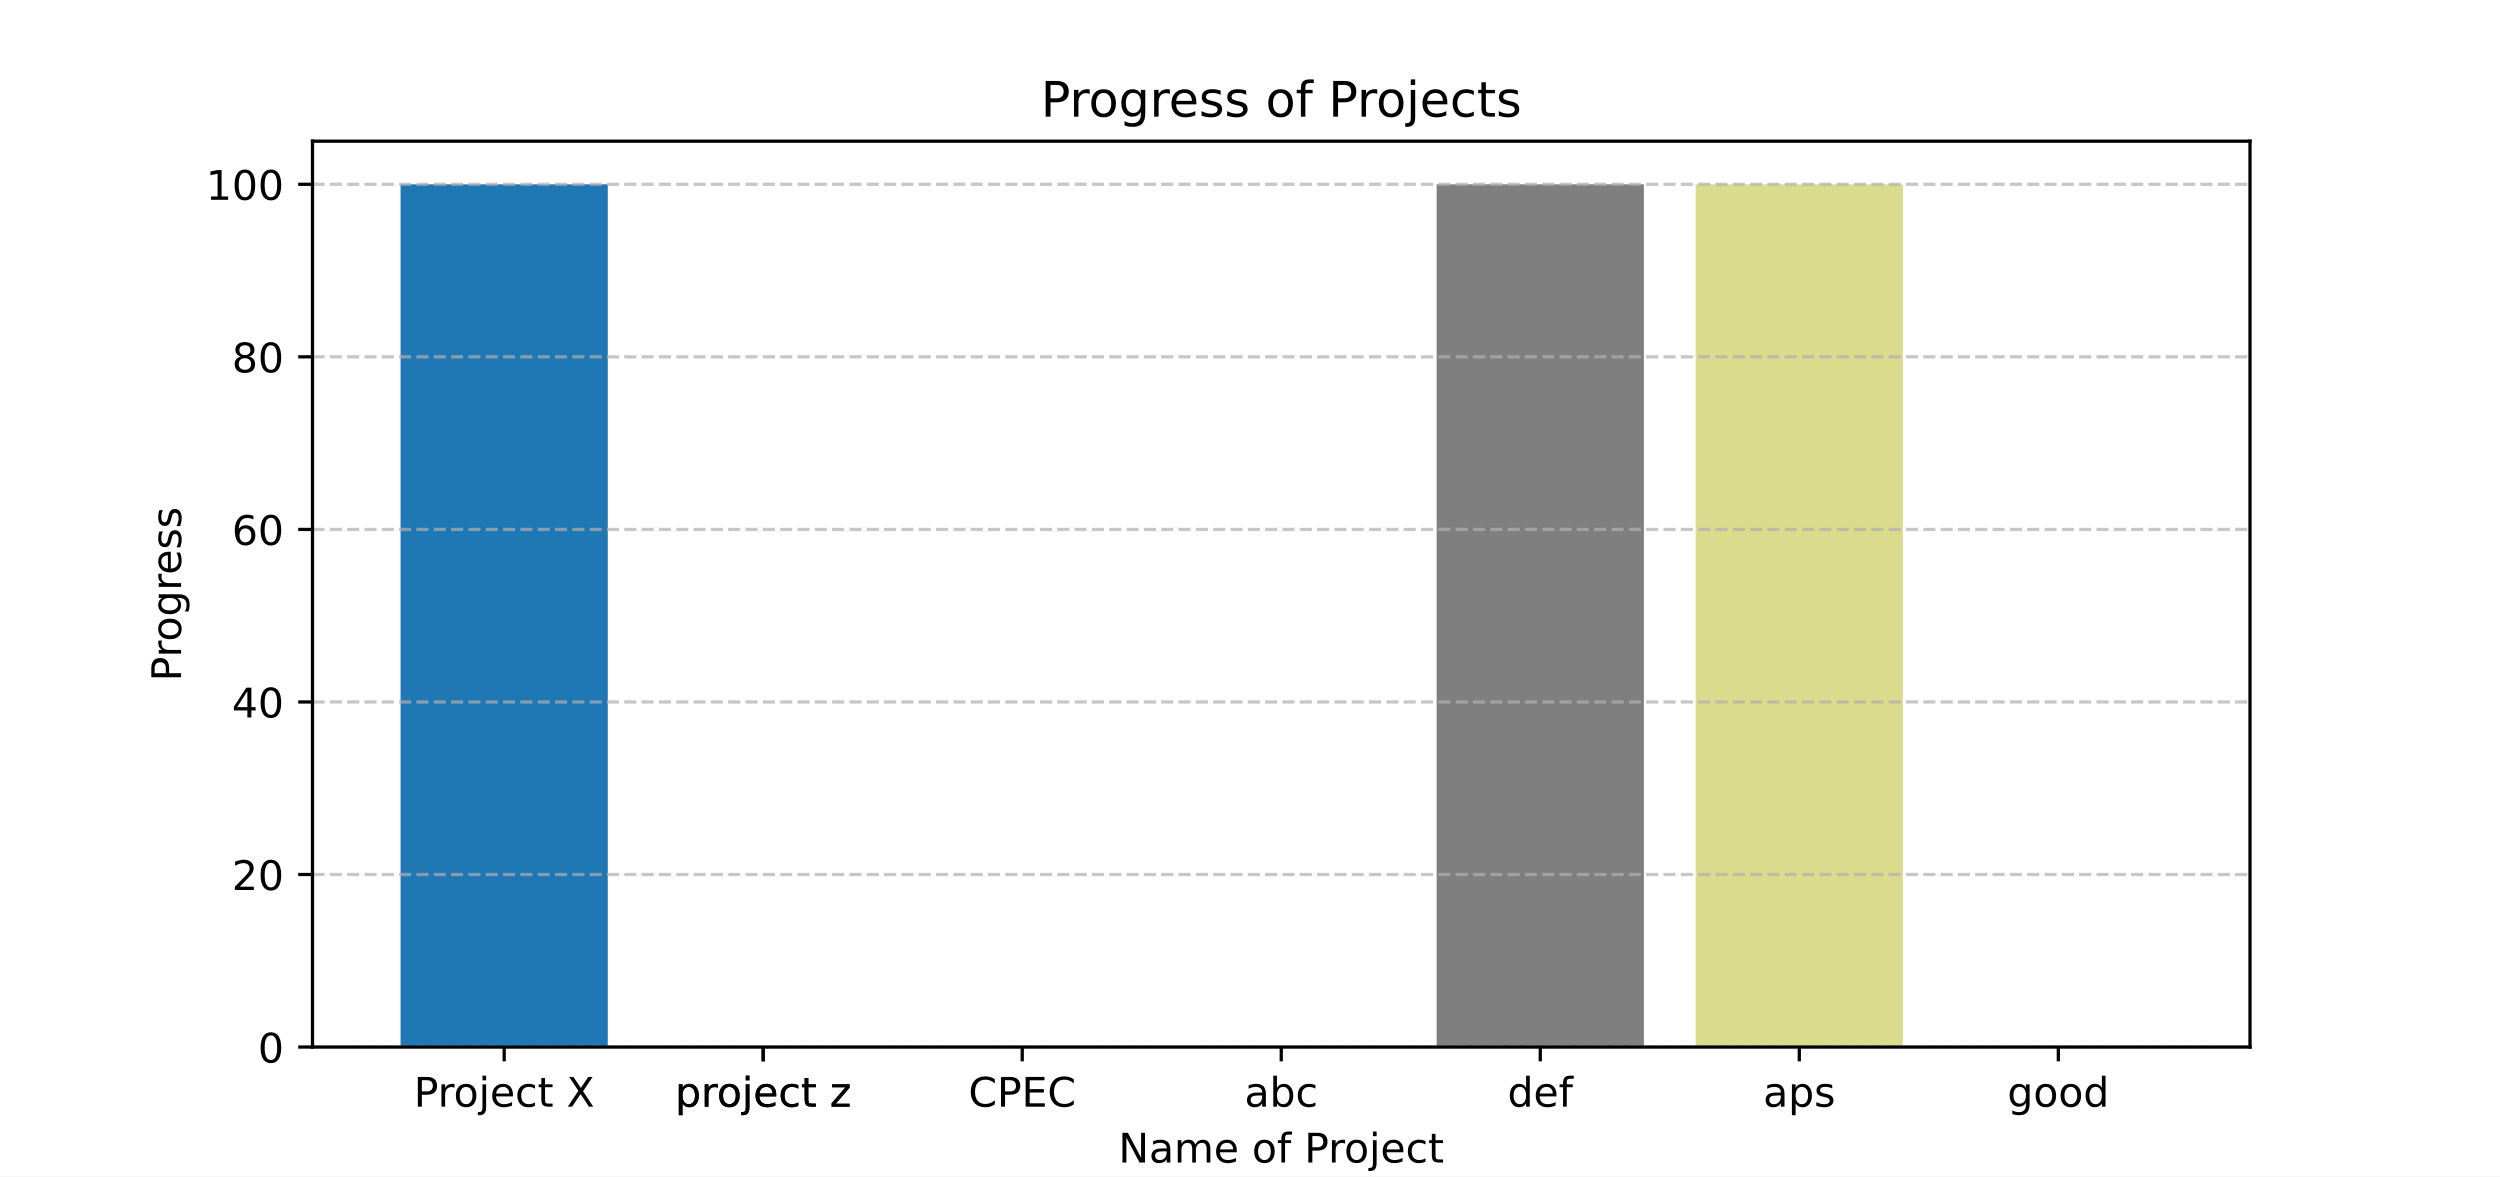
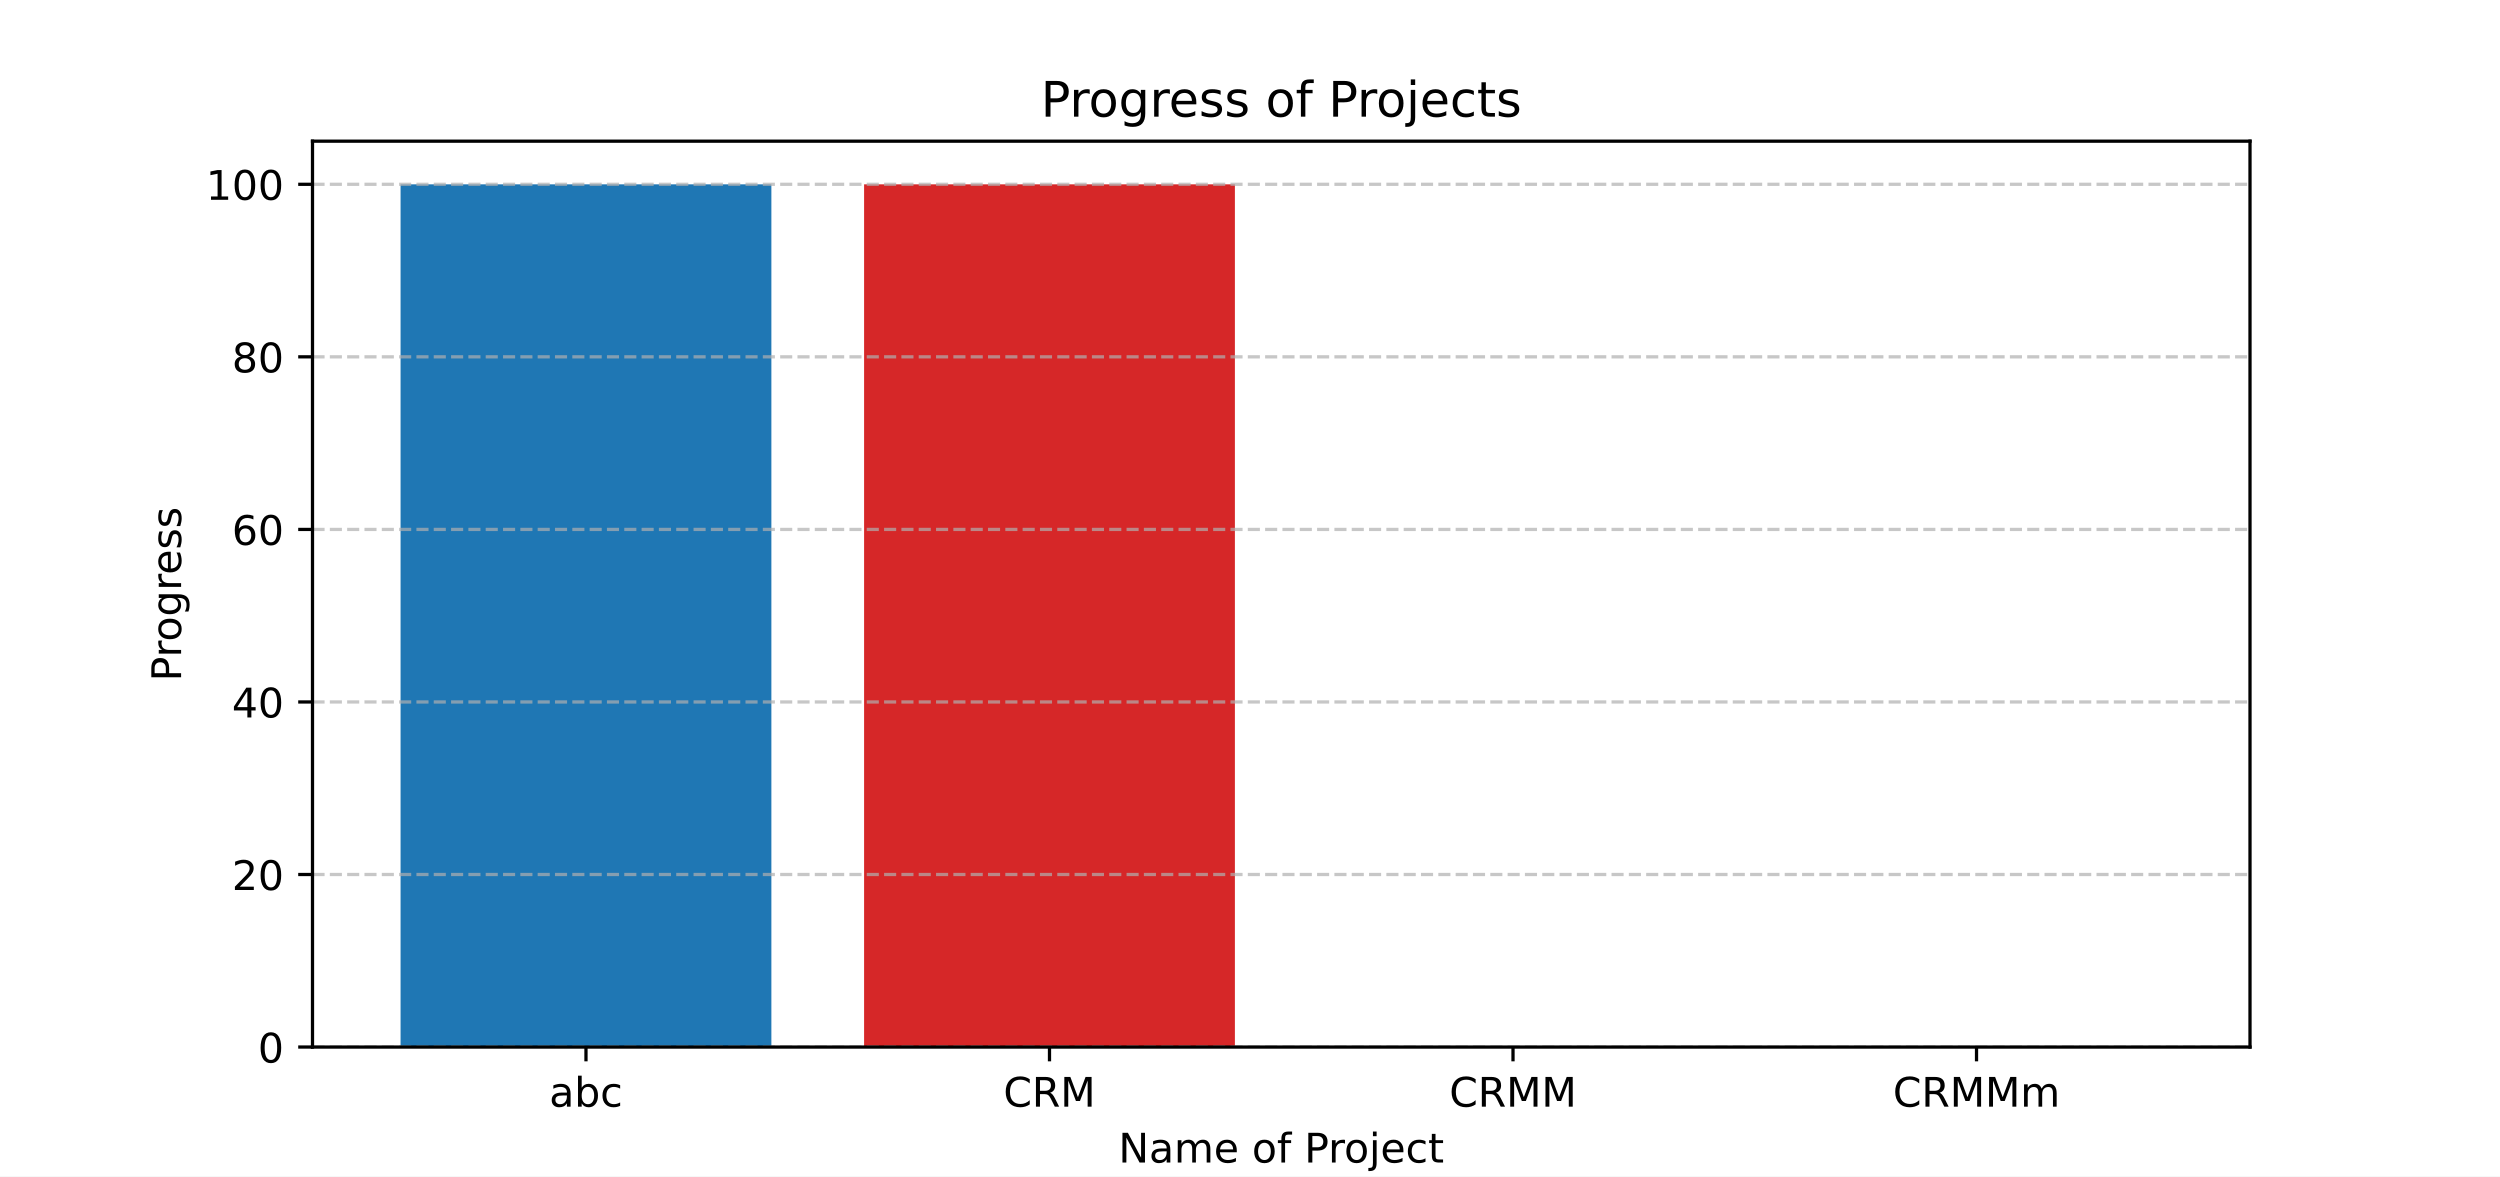
<svg xmlns="http://www.w3.org/2000/svg" xmlns:xlink="http://www.w3.org/1999/xlink" width="612pt" height="288pt" viewBox="0 0 612 288" version="1.1">
  <defs>
    <style type="text/css">*{stroke-linejoin: round; stroke-linecap: butt}</style>
  </defs>
  <g id="figure_1">
    <g id="patch_1">
      <path d="M 0 288  L 612 288  L 612 0  L 0 0  z " style="fill: #ffffff" />
    </g>
    <g id="axes_1">
      <g id="patch_2">
        <path d="M 76.5 256.32  L 550.8 256.32  L 550.8 34.56  L 76.5 34.56  z " style="fill: #ffffff" />
      </g>
      <g id="patch_3">
-         <path d="M 98.059 256.32  L 148.786 256.32  L 148.786 45.12  L 98.059 45.12  z " clip-path="url(#pdc16d87a0d)" style="fill: #1f77b4" />
+         <path d="M 98.059 256.32  L 188.834 256.32  L 188.834 45.12  L 98.059 45.12  z " clip-path="url(#p04662d3321)" style="fill: #1f77b4" />
      </g>
      <g id="patch_4">
-         <path d="M 161.468 256.32  L 212.195 256.32  L 212.195 256.32  L 161.468 256.32  z " clip-path="url(#pdc16d87a0d)" style="fill: #ff7f0e" />
+         <path d="M 211.528 256.32  L 302.303 256.32  L 302.303 45.12  L 211.528 45.12  z " clip-path="url(#p04662d3321)" style="fill: #d62728" />
      </g>
      <g id="patch_5">
-         <path d="M 161.468 256.32  L 212.195 256.32  L 212.195 256.32  L 161.468 256.32  z " clip-path="url(#pdc16d87a0d)" style="fill: #98df8a" />
+         <path d="M 324.997 256.32  L 415.772 256.32  L 415.772 256.32  L 324.997 256.32  z " clip-path="url(#p04662d3321)" style="fill: #f7b6d2" />
      </g>
      <g id="patch_6">
-         <path d="M 224.877 256.32  L 275.605 256.32  L 275.605 256.32  L 224.877 256.32  z " clip-path="url(#pdc16d87a0d)" style="fill: #9467bd" />
-       </g>
-       <g id="patch_7">
-         <path d="M 288.286 256.32  L 339.014 256.32  L 339.014 256.32  L 288.286 256.32  z " clip-path="url(#pdc16d87a0d)" style="fill: #c49c94" />
-       </g>
-       <g id="patch_8">
-         <path d="M 351.695 256.32  L 402.423 256.32  L 402.423 45.12  L 351.695 45.12  z " clip-path="url(#pdc16d87a0d)" style="fill: #7f7f7f" />
-       </g>
-       <g id="patch_9">
-         <path d="M 415.105 256.32  L 465.832 256.32  L 465.832 45.12  L 415.105 45.12  z " clip-path="url(#pdc16d87a0d)" style="fill: #dbdb8d" />
-       </g>
-       <g id="patch_10">
-         <path d="M 478.514 256.32  L 529.241 256.32  L 529.241 256.32  L 478.514 256.32  z " clip-path="url(#pdc16d87a0d)" style="fill: #9edae5" />
+         <path d="M 438.466 256.32  L 529.241 256.32  L 529.241 256.32  L 438.466 256.32  z " clip-path="url(#p04662d3321)" style="fill: #9edae5" />
      </g>
      <g id="matplotlib.axis_1">
        <g id="xtick_1">
          <g id="line2d_1">
            <defs>
-               <path id="m8416e427b7" d="M 0 0  L 0 3.5  " style="stroke: #000000; stroke-width: 0.8" />
+               <path id="m6de5456a32" d="M 0 0  L 0 3.5  " style="stroke: #000000; stroke-width: 0.8" />
            </defs>
            <g>
-               <use xlink:href="#m8416e427b7" x="123.423" y="256.32" style="stroke: #000000; stroke-width: 0.8" />
+               <use xlink:href="#m6de5456a32" x="143.447" y="256.32" style="stroke: #000000; stroke-width: 0.8" />
            </g>
          </g>
          <g id="text_1">
-             <g transform="translate(101.304 270.9184) scale(0.1 -0.1)">
-               <defs>
-                 <path id="DejaVuSans-50" d="M 1259 4147  L 1259 2394  L 2053 2394  Q 2494 2394 2734 2622  Q 2975 2850 2975 3272  Q 2975 3691 2734 3919  Q 2494 4147 2053 4147  L 1259 4147  z M 628 4666  L 2053 4666  Q 2838 4666 3239 4311  Q 3641 3956 3641 3272  Q 3641 2581 3239 2228  Q 2838 1875 2053 1875  L 1259 1875  L 1259 0  L 628 0  L 628 4666  z " transform="scale(0.015625)" />
-                 <path id="DejaVuSans-72" d="M 2631 2963  Q 2534 3019 2420 3045  Q 2306 3072 2169 3072  Q 1681 3072 1420 2755  Q 1159 2438 1159 1844  L 1159 0  L 581 0  L 581 3500  L 1159 3500  L 1159 2956  Q 1341 3275 1631 3429  Q 1922 3584 2338 3584  Q 2397 3584 2469 3576  Q 2541 3569 2628 3553  L 2631 2963  z " transform="scale(0.015625)" />
-                 <path id="DejaVuSans-6f" d="M 1959 3097  Q 1497 3097 1228 2736  Q 959 2375 959 1747  Q 959 1119 1226 758  Q 1494 397 1959 397  Q 2419 397 2687 759  Q 2956 1122 2956 1747  Q 2956 2369 2687 2733  Q 2419 3097 1959 3097  z M 1959 3584  Q 2709 3584 3137 3096  Q 3566 2609 3566 1747  Q 3566 888 3137 398  Q 2709 -91 1959 -91  Q 1206 -91 779 398  Q 353 888 353 1747  Q 353 2609 779 3096  Q 1206 3584 1959 3584  z " transform="scale(0.015625)" />
-                 <path id="DejaVuSans-6a" d="M 603 3500  L 1178 3500  L 1178 -63  Q 1178 -731 923 -1031  Q 669 -1331 103 -1331  L -116 -1331  L -116 -844  L 38 -844  Q 366 -844 484 -692  Q 603 -541 603 -63  L 603 3500  z M 603 4863  L 1178 4863  L 1178 4134  L 603 4134  L 603 4863  z " transform="scale(0.015625)" />
-                 <path id="DejaVuSans-65" d="M 3597 1894  L 3597 1613  L 953 1613  Q 991 1019 1311 708  Q 1631 397 2203 397  Q 2534 397 2845 478  Q 3156 559 3463 722  L 3463 178  Q 3153 47 2828 -22  Q 2503 -91 2169 -91  Q 1331 -91 842 396  Q 353 884 353 1716  Q 353 2575 817 3079  Q 1281 3584 2069 3584  Q 2775 3584 3186 3129  Q 3597 2675 3597 1894  z M 3022 2063  Q 3016 2534 2758 2815  Q 2500 3097 2075 3097  Q 1594 3097 1305 2825  Q 1016 2553 972 2059  L 3022 2063  z " transform="scale(0.015625)" />
-                 <path id="DejaVuSans-63" d="M 3122 3366  L 3122 2828  Q 2878 2963 2633 3030  Q 2388 3097 2138 3097  Q 1578 3097 1268 2742  Q 959 2388 959 1747  Q 959 1106 1268 751  Q 1578 397 2138 397  Q 2388 397 2633 464  Q 2878 531 3122 666  L 3122 134  Q 2881 22 2623 -34  Q 2366 -91 2075 -91  Q 1284 -91 818 406  Q 353 903 353 1747  Q 353 2603 823 3093  Q 1294 3584 2113 3584  Q 2378 3584 2631 3529  Q 2884 3475 3122 3366  z " transform="scale(0.015625)" />
-                 <path id="DejaVuSans-74" d="M 1172 4494  L 1172 3500  L 2356 3500  L 2356 3053  L 1172 3053  L 1172 1153  Q 1172 725 1289 603  Q 1406 481 1766 481  L 2356 481  L 2356 0  L 1766 0  Q 1100 0 847 248  Q 594 497 594 1153  L 594 3053  L 172 3053  L 172 3500  L 594 3500  L 594 4494  L 1172 4494  z " transform="scale(0.015625)" />
-                 <path id="DejaVuSans-20" transform="scale(0.015625)" />
-                 <path id="DejaVuSans-58" d="M 403 4666  L 1081 4666  L 2241 2931  L 3406 4666  L 4084 4666  L 2584 2425  L 4184 0  L 3506 0  L 2194 1984  L 872 0  L 191 0  L 1856 2491  L 403 4666  z " transform="scale(0.015625)" />
-               </defs>
-               <use xlink:href="#DejaVuSans-50" />
-               <use xlink:href="#DejaVuSans-72" x="58.553" />
-               <use xlink:href="#DejaVuSans-6f" x="97.416" />
-               <use xlink:href="#DejaVuSans-6a" x="158.598" />
-               <use xlink:href="#DejaVuSans-65" x="186.381" />
-               <use xlink:href="#DejaVuSans-63" x="247.904" />
-               <use xlink:href="#DejaVuSans-74" x="302.885" />
-               <use xlink:href="#DejaVuSans-20" x="342.094" />
-               <use xlink:href="#DejaVuSans-58" x="373.881" />
-             </g>
-           </g>
-         </g>
-         <g id="xtick_2">
-           <g id="line2d_2">
-             <g>
-               <use xlink:href="#m8416e427b7" x="186.832" y="256.32" style="stroke: #000000; stroke-width: 0.8" />
-             </g>
-           </g>
-           <g id="text_2">
-             <g transform="translate(165.267 270.9184) scale(0.1 -0.1)">
-               <defs>
-                 <path id="DejaVuSans-70" d="M 1159 525  L 1159 -1331  L 581 -1331  L 581 3500  L 1159 3500  L 1159 2969  Q 1341 3281 1617 3432  Q 1894 3584 2278 3584  Q 2916 3584 3314 3078  Q 3713 2572 3713 1747  Q 3713 922 3314 415  Q 2916 -91 2278 -91  Q 1894 -91 1617 61  Q 1341 213 1159 525  z M 3116 1747  Q 3116 2381 2855 2742  Q 2594 3103 2138 3103  Q 1681 3103 1420 2742  Q 1159 2381 1159 1747  Q 1159 1113 1420 752  Q 1681 391 2138 391  Q 2594 391 2855 752  Q 3116 1113 3116 1747  z " transform="scale(0.015625)" />
-                 <path id="DejaVuSans-7a" d="M 353 3500  L 3084 3500  L 3084 2975  L 922 459  L 3084 459  L 3084 0  L 275 0  L 275 525  L 2438 3041  L 353 3041  L 353 3500  z " transform="scale(0.015625)" />
-               </defs>
-               <use xlink:href="#DejaVuSans-70" />
-               <use xlink:href="#DejaVuSans-72" x="63.477" />
-               <use xlink:href="#DejaVuSans-6f" x="102.34" />
-               <use xlink:href="#DejaVuSans-6a" x="163.521" />
-               <use xlink:href="#DejaVuSans-65" x="191.305" />
-               <use xlink:href="#DejaVuSans-63" x="252.828" />
-               <use xlink:href="#DejaVuSans-74" x="307.809" />
-               <use xlink:href="#DejaVuSans-20" x="347.018" />
-               <use xlink:href="#DejaVuSans-7a" x="378.805" />
-             </g>
-           </g>
-         </g>
-         <g id="xtick_3">
-           <g id="line2d_3">
-             <g>
-               <use xlink:href="#m8416e427b7" x="186.832" y="256.32" style="stroke: #000000; stroke-width: 0.8" />
-             </g>
-           </g>
-           <g id="text_3">
-             <g transform="translate(165.267 270.9184) scale(0.1 -0.1)">
-               <use xlink:href="#DejaVuSans-70" />
-               <use xlink:href="#DejaVuSans-72" x="63.477" />
-               <use xlink:href="#DejaVuSans-6f" x="102.34" />
-               <use xlink:href="#DejaVuSans-6a" x="163.521" />
-               <use xlink:href="#DejaVuSans-65" x="191.305" />
-               <use xlink:href="#DejaVuSans-63" x="252.828" />
-               <use xlink:href="#DejaVuSans-74" x="307.809" />
-               <use xlink:href="#DejaVuSans-20" x="347.018" />
-               <use xlink:href="#DejaVuSans-7a" x="378.805" />
-             </g>
-           </g>
-         </g>
-         <g id="xtick_4">
-           <g id="line2d_4">
-             <g>
-               <use xlink:href="#m8416e427b7" x="250.241" y="256.32" style="stroke: #000000; stroke-width: 0.8" />
-             </g>
-           </g>
-           <g id="text_4">
-             <g transform="translate(237.0839 270.9184) scale(0.1 -0.1)">
-               <defs>
-                 <path id="DejaVuSans-43" d="M 4122 4306  L 4122 3641  Q 3803 3938 3442 4084  Q 3081 4231 2675 4231  Q 1875 4231 1450 3742  Q 1025 3253 1025 2328  Q 1025 1406 1450 917  Q 1875 428 2675 428  Q 3081 428 3442 575  Q 3803 722 4122 1019  L 4122 359  Q 3791 134 3420 21  Q 3050 -91 2638 -91  Q 1578 -91 968 557  Q 359 1206 359 2328  Q 359 3453 968 4101  Q 1578 4750 2638 4750  Q 3056 4750 3426 4639  Q 3797 4528 4122 4306  z " transform="scale(0.015625)" />
-                 <path id="DejaVuSans-45" d="M 628 4666  L 3578 4666  L 3578 4134  L 1259 4134  L 1259 2753  L 3481 2753  L 3481 2222  L 1259 2222  L 1259 531  L 3634 531  L 3634 0  L 628 0  L 628 4666  z " transform="scale(0.015625)" />
-               </defs>
-               <use xlink:href="#DejaVuSans-43" />
-               <use xlink:href="#DejaVuSans-50" x="69.824" />
-               <use xlink:href="#DejaVuSans-45" x="130.127" />
-               <use xlink:href="#DejaVuSans-43" x="193.311" />
-             </g>
-           </g>
-         </g>
-         <g id="xtick_5">
-           <g id="line2d_5">
-             <g>
-               <use xlink:href="#m8416e427b7" x="313.65" y="256.32" style="stroke: #000000; stroke-width: 0.8" />
-             </g>
-           </g>
-           <g id="text_5">
-             <g transform="translate(304.6625 270.9184) scale(0.1 -0.1)">
+             <g transform="translate(134.4592 270.9184) scale(0.1 -0.1)">
              <defs>
                <path id="DejaVuSans-61" d="M 2194 1759  Q 1497 1759 1228 1600  Q 959 1441 959 1056  Q 959 750 1161 570  Q 1363 391 1709 391  Q 2188 391 2477 730  Q 2766 1069 2766 1631  L 2766 1759  L 2194 1759  z M 3341 1997  L 3341 0  L 2766 0  L 2766 531  Q 2569 213 2275 61  Q 1981 -91 1556 -91  Q 1019 -91 701 211  Q 384 513 384 1019  Q 384 1609 779 1909  Q 1175 2209 1959 2209  L 2766 2209  L 2766 2266  Q 2766 2663 2505 2880  Q 2244 3097 1772 3097  Q 1472 3097 1187 3025  Q 903 2953 641 2809  L 641 3341  Q 956 3463 1253 3523  Q 1550 3584 1831 3584  Q 2591 3584 2966 3190  Q 3341 2797 3341 1997  z " transform="scale(0.015625)" />
                <path id="DejaVuSans-62" d="M 3116 1747  Q 3116 2381 2855 2742  Q 2594 3103 2138 3103  Q 1681 3103 1420 2742  Q 1159 2381 1159 1747  Q 1159 1113 1420 752  Q 1681 391 2138 391  Q 2594 391 2855 752  Q 3116 1113 3116 1747  z M 1159 2969  Q 1341 3281 1617 3432  Q 1894 3584 2278 3584  Q 2916 3584 3314 3078  Q 3713 2572 3713 1747  Q 3713 922 3314 415  Q 2916 -91 2278 -91  Q 1894 -91 1617 61  Q 1341 213 1159 525  L 1159 0  L 581 0  L 581 4863  L 1159 4863  L 1159 2969  z " transform="scale(0.015625)" />
+                 <path id="DejaVuSans-63" d="M 3122 3366  L 3122 2828  Q 2878 2963 2633 3030  Q 2388 3097 2138 3097  Q 1578 3097 1268 2742  Q 959 2388 959 1747  Q 959 1106 1268 751  Q 1578 397 2138 397  Q 2388 397 2633 464  Q 2878 531 3122 666  L 3122 134  Q 2881 22 2623 -34  Q 2366 -91 2075 -91  Q 1284 -91 818 406  Q 353 903 353 1747  Q 353 2603 823 3093  Q 1294 3584 2113 3584  Q 2378 3584 2631 3529  Q 2884 3475 3122 3366  z " transform="scale(0.015625)" />
              </defs>
              <use xlink:href="#DejaVuSans-61" />
              <use xlink:href="#DejaVuSans-62" x="61.279" />
              <use xlink:href="#DejaVuSans-63" x="124.756" />
            </g>
          </g>
        </g>
-         <g id="xtick_6">
-           <g id="line2d_6">
-             <g>
-               <use xlink:href="#m8416e427b7" x="377.059" y="256.32" style="stroke: #000000; stroke-width: 0.8" />
-             </g>
-           </g>
-           <g id="text_6">
-             <g transform="translate(369.0482 270.9184) scale(0.1 -0.1)">
-               <defs>
-                 <path id="DejaVuSans-64" d="M 2906 2969  L 2906 4863  L 3481 4863  L 3481 0  L 2906 0  L 2906 525  Q 2725 213 2448 61  Q 2172 -91 1784 -91  Q 1150 -91 751 415  Q 353 922 353 1747  Q 353 2572 751 3078  Q 1150 3584 1784 3584  Q 2172 3584 2448 3432  Q 2725 3281 2906 2969  z M 947 1747  Q 947 1113 1208 752  Q 1469 391 1925 391  Q 2381 391 2643 752  Q 2906 1113 2906 1747  Q 2906 2381 2643 2742  Q 2381 3103 1925 3103  Q 1469 3103 1208 2742  Q 947 2381 947 1747  z " transform="scale(0.015625)" />
-                 <path id="DejaVuSans-66" d="M 2375 4863  L 2375 4384  L 1825 4384  Q 1516 4384 1395 4259  Q 1275 4134 1275 3809  L 1275 3500  L 2222 3500  L 2222 3053  L 1275 3053  L 1275 0  L 697 0  L 697 3053  L 147 3053  L 147 3500  L 697 3500  L 697 3744  Q 697 4328 969 4595  Q 1241 4863 1831 4863  L 2375 4863  z " transform="scale(0.015625)" />
-               </defs>
-               <use xlink:href="#DejaVuSans-64" />
-               <use xlink:href="#DejaVuSans-65" x="63.477" />
-               <use xlink:href="#DejaVuSans-66" x="125" />
-             </g>
-           </g>
-         </g>
-         <g id="xtick_7">
-           <g id="line2d_7">
-             <g>
-               <use xlink:href="#m8416e427b7" x="440.468" y="256.32" style="stroke: #000000; stroke-width: 0.8" />
-             </g>
-           </g>
-           <g id="text_7">
-             <g transform="translate(431.6252 270.9184) scale(0.1 -0.1)">
-               <defs>
-                 <path id="DejaVuSans-73" d="M 2834 3397  L 2834 2853  Q 2591 2978 2328 3040  Q 2066 3103 1784 3103  Q 1356 3103 1142 2972  Q 928 2841 928 2578  Q 928 2378 1081 2264  Q 1234 2150 1697 2047  L 1894 2003  Q 2506 1872 2764 1633  Q 3022 1394 3022 966  Q 3022 478 2636 193  Q 2250 -91 1575 -91  Q 1294 -91 989 -36  Q 684 19 347 128  L 347 722  Q 666 556 975 473  Q 1284 391 1588 391  Q 1994 391 2212 530  Q 2431 669 2431 922  Q 2431 1156 2273 1281  Q 2116 1406 1581 1522  L 1381 1569  Q 847 1681 609 1914  Q 372 2147 372 2553  Q 372 3047 722 3315  Q 1072 3584 1716 3584  Q 2034 3584 2315 3537  Q 2597 3491 2834 3397  z " transform="scale(0.015625)" />
-               </defs>
-               <use xlink:href="#DejaVuSans-61" />
-               <use xlink:href="#DejaVuSans-70" x="61.279" />
-               <use xlink:href="#DejaVuSans-73" x="124.756" />
-             </g>
-           </g>
-         </g>
-         <g id="xtick_8">
-           <g id="line2d_8">
-             <g>
-               <use xlink:href="#m8416e427b7" x="503.877" y="256.32" style="stroke: #000000; stroke-width: 0.8" />
-             </g>
-           </g>
-           <g id="text_8">
-             <g transform="translate(491.4101 270.9184) scale(0.1 -0.1)">
-               <defs>
-                 <path id="DejaVuSans-67" d="M 2906 1791  Q 2906 2416 2648 2759  Q 2391 3103 1925 3103  Q 1463 3103 1205 2759  Q 947 2416 947 1791  Q 947 1169 1205 825  Q 1463 481 1925 481  Q 2391 481 2648 825  Q 2906 1169 2906 1791  z M 3481 434  Q 3481 -459 3084 -895  Q 2688 -1331 1869 -1331  Q 1566 -1331 1297 -1286  Q 1028 -1241 775 -1147  L 775 -588  Q 1028 -725 1275 -790  Q 1522 -856 1778 -856  Q 2344 -856 2625 -561  Q 2906 -266 2906 331  L 2906 616  Q 2728 306 2450 153  Q 2172 0 1784 0  Q 1141 0 747 490  Q 353 981 353 1791  Q 353 2603 747 3093  Q 1141 3584 1784 3584  Q 2172 3584 2450 3431  Q 2728 3278 2906 2969  L 2906 3500  L 3481 3500  L 3481 434  z " transform="scale(0.015625)" />
-               </defs>
-               <use xlink:href="#DejaVuSans-67" />
-               <use xlink:href="#DejaVuSans-6f" x="63.477" />
-               <use xlink:href="#DejaVuSans-6f" x="124.658" />
-               <use xlink:href="#DejaVuSans-64" x="185.84" />
-             </g>
-           </g>
-         </g>
-         <g id="text_9">
+         <g id="xtick_2">
+           <g id="line2d_2">
+             <g>
+               <use xlink:href="#m6de5456a32" x="256.916" y="256.32" style="stroke: #000000; stroke-width: 0.8" />
+             </g>
+           </g>
+           <g id="text_2">
+             <g transform="translate(245.6359 270.9184) scale(0.1 -0.1)">
+               <defs>
+                 <path id="DejaVuSans-43" d="M 4122 4306  L 4122 3641  Q 3803 3938 3442 4084  Q 3081 4231 2675 4231  Q 1875 4231 1450 3742  Q 1025 3253 1025 2328  Q 1025 1406 1450 917  Q 1875 428 2675 428  Q 3081 428 3442 575  Q 3803 722 4122 1019  L 4122 359  Q 3791 134 3420 21  Q 3050 -91 2638 -91  Q 1578 -91 968 557  Q 359 1206 359 2328  Q 359 3453 968 4101  Q 1578 4750 2638 4750  Q 3056 4750 3426 4639  Q 3797 4528 4122 4306  z " transform="scale(0.015625)" />
+                 <path id="DejaVuSans-52" d="M 2841 2188  Q 3044 2119 3236 1894  Q 3428 1669 3622 1275  L 4263 0  L 3584 0  L 2988 1197  Q 2756 1666 2539 1819  Q 2322 1972 1947 1972  L 1259 1972  L 1259 0  L 628 0  L 628 4666  L 2053 4666  Q 2853 4666 3247 4331  Q 3641 3997 3641 3322  Q 3641 2881 3436 2590  Q 3231 2300 2841 2188  z M 1259 4147  L 1259 2491  L 2053 2491  Q 2509 2491 2742 2702  Q 2975 2913 2975 3322  Q 2975 3731 2742 3939  Q 2509 4147 2053 4147  L 1259 4147  z " transform="scale(0.015625)" />
+                 <path id="DejaVuSans-4d" d="M 628 4666  L 1569 4666  L 2759 1491  L 3956 4666  L 4897 4666  L 4897 0  L 4281 0  L 4281 4097  L 3078 897  L 2444 897  L 1241 4097  L 1241 0  L 628 0  L 628 4666  z " transform="scale(0.015625)" />
+               </defs>
+               <use xlink:href="#DejaVuSans-43" />
+               <use xlink:href="#DejaVuSans-52" x="69.824" />
+               <use xlink:href="#DejaVuSans-4d" x="139.307" />
+             </g>
+           </g>
+         </g>
+         <g id="xtick_3">
+           <g id="line2d_3">
+             <g>
+               <use xlink:href="#m6de5456a32" x="370.384" y="256.32" style="stroke: #000000; stroke-width: 0.8" />
+             </g>
+           </g>
+           <g id="text_3">
+             <g transform="translate(354.7907 270.9184) scale(0.1 -0.1)">
+               <use xlink:href="#DejaVuSans-43" />
+               <use xlink:href="#DejaVuSans-52" x="69.824" />
+               <use xlink:href="#DejaVuSans-4d" x="139.307" />
+               <use xlink:href="#DejaVuSans-4d" x="225.586" />
+             </g>
+           </g>
+         </g>
+         <g id="xtick_4">
+           <g id="line2d_4">
+             <g>
+               <use xlink:href="#m6de5456a32" x="483.853" y="256.32" style="stroke: #000000; stroke-width: 0.8" />
+             </g>
+           </g>
+           <g id="text_4">
+             <g transform="translate(463.3893 270.9184) scale(0.1 -0.1)">
+               <defs>
+                 <path id="DejaVuSans-6d" d="M 3328 2828  Q 3544 3216 3844 3400  Q 4144 3584 4550 3584  Q 5097 3584 5394 3201  Q 5691 2819 5691 2113  L 5691 0  L 5113 0  L 5113 2094  Q 5113 2597 4934 2840  Q 4756 3084 4391 3084  Q 3944 3084 3684 2787  Q 3425 2491 3425 1978  L 3425 0  L 2847 0  L 2847 2094  Q 2847 2600 2669 2842  Q 2491 3084 2119 3084  Q 1678 3084 1418 2786  Q 1159 2488 1159 1978  L 1159 0  L 581 0  L 581 3500  L 1159 3500  L 1159 2956  Q 1356 3278 1631 3431  Q 1906 3584 2284 3584  Q 2666 3584 2933 3390  Q 3200 3197 3328 2828  z " transform="scale(0.015625)" />
+               </defs>
+               <use xlink:href="#DejaVuSans-43" />
+               <use xlink:href="#DejaVuSans-52" x="69.824" />
+               <use xlink:href="#DejaVuSans-4d" x="139.307" />
+               <use xlink:href="#DejaVuSans-4d" x="225.586" />
+               <use xlink:href="#DejaVuSans-6d" x="311.865" />
+             </g>
+           </g>
+         </g>
+         <g id="text_5">
          <g transform="translate(273.7961 284.5966) scale(0.1 -0.1)">
            <defs>
              <path id="DejaVuSans-4e" d="M 628 4666  L 1478 4666  L 3547 763  L 3547 4666  L 4159 4666  L 4159 0  L 3309 0  L 1241 3903  L 1241 0  L 628 0  L 628 4666  z " transform="scale(0.015625)" />
-               <path id="DejaVuSans-6d" d="M 3328 2828  Q 3544 3216 3844 3400  Q 4144 3584 4550 3584  Q 5097 3584 5394 3201  Q 5691 2819 5691 2113  L 5691 0  L 5113 0  L 5113 2094  Q 5113 2597 4934 2840  Q 4756 3084 4391 3084  Q 3944 3084 3684 2787  Q 3425 2491 3425 1978  L 3425 0  L 2847 0  L 2847 2094  Q 2847 2600 2669 2842  Q 2491 3084 2119 3084  Q 1678 3084 1418 2786  Q 1159 2488 1159 1978  L 1159 0  L 581 0  L 581 3500  L 1159 3500  L 1159 2956  Q 1356 3278 1631 3431  Q 1906 3584 2284 3584  Q 2666 3584 2933 3390  Q 3200 3197 3328 2828  z " transform="scale(0.015625)" />
+               <path id="DejaVuSans-65" d="M 3597 1894  L 3597 1613  L 953 1613  Q 991 1019 1311 708  Q 1631 397 2203 397  Q 2534 397 2845 478  Q 3156 559 3463 722  L 3463 178  Q 3153 47 2828 -22  Q 2503 -91 2169 -91  Q 1331 -91 842 396  Q 353 884 353 1716  Q 353 2575 817 3079  Q 1281 3584 2069 3584  Q 2775 3584 3186 3129  Q 3597 2675 3597 1894  z M 3022 2063  Q 3016 2534 2758 2815  Q 2500 3097 2075 3097  Q 1594 3097 1305 2825  Q 1016 2553 972 2059  L 3022 2063  z " transform="scale(0.015625)" />
+               <path id="DejaVuSans-20" transform="scale(0.015625)" />
+               <path id="DejaVuSans-6f" d="M 1959 3097  Q 1497 3097 1228 2736  Q 959 2375 959 1747  Q 959 1119 1226 758  Q 1494 397 1959 397  Q 2419 397 2687 759  Q 2956 1122 2956 1747  Q 2956 2369 2687 2733  Q 2419 3097 1959 3097  z M 1959 3584  Q 2709 3584 3137 3096  Q 3566 2609 3566 1747  Q 3566 888 3137 398  Q 2709 -91 1959 -91  Q 1206 -91 779 398  Q 353 888 353 1747  Q 353 2609 779 3096  Q 1206 3584 1959 3584  z " transform="scale(0.015625)" />
+               <path id="DejaVuSans-66" d="M 2375 4863  L 2375 4384  L 1825 4384  Q 1516 4384 1395 4259  Q 1275 4134 1275 3809  L 1275 3500  L 2222 3500  L 2222 3053  L 1275 3053  L 1275 0  L 697 0  L 697 3053  L 147 3053  L 147 3500  L 697 3500  L 697 3744  Q 697 4328 969 4595  Q 1241 4863 1831 4863  L 2375 4863  z " transform="scale(0.015625)" />
+               <path id="DejaVuSans-50" d="M 1259 4147  L 1259 2394  L 2053 2394  Q 2494 2394 2734 2622  Q 2975 2850 2975 3272  Q 2975 3691 2734 3919  Q 2494 4147 2053 4147  L 1259 4147  z M 628 4666  L 2053 4666  Q 2838 4666 3239 4311  Q 3641 3956 3641 3272  Q 3641 2581 3239 2228  Q 2838 1875 2053 1875  L 1259 1875  L 1259 0  L 628 0  L 628 4666  z " transform="scale(0.015625)" />
+               <path id="DejaVuSans-72" d="M 2631 2963  Q 2534 3019 2420 3045  Q 2306 3072 2169 3072  Q 1681 3072 1420 2755  Q 1159 2438 1159 1844  L 1159 0  L 581 0  L 581 3500  L 1159 3500  L 1159 2956  Q 1341 3275 1631 3429  Q 1922 3584 2338 3584  Q 2397 3584 2469 3576  Q 2541 3569 2628 3553  L 2631 2963  z " transform="scale(0.015625)" />
+               <path id="DejaVuSans-6a" d="M 603 3500  L 1178 3500  L 1178 -63  Q 1178 -731 923 -1031  Q 669 -1331 103 -1331  L -116 -1331  L -116 -844  L 38 -844  Q 366 -844 484 -692  Q 603 -541 603 -63  L 603 3500  z M 603 4863  L 1178 4863  L 1178 4134  L 603 4134  L 603 4863  z " transform="scale(0.015625)" />
+               <path id="DejaVuSans-74" d="M 1172 4494  L 1172 3500  L 2356 3500  L 2356 3053  L 1172 3053  L 1172 1153  Q 1172 725 1289 603  Q 1406 481 1766 481  L 2356 481  L 2356 0  L 1766 0  Q 1100 0 847 248  Q 594 497 594 1153  L 594 3053  L 172 3053  L 172 3500  L 594 3500  L 594 4494  L 1172 4494  z " transform="scale(0.015625)" />
            </defs>
            <use xlink:href="#DejaVuSans-4e" />
            <use xlink:href="#DejaVuSans-61" x="74.805" />
            <use xlink:href="#DejaVuSans-6d" x="136.084" />
            <use xlink:href="#DejaVuSans-65" x="233.496" />
            <use xlink:href="#DejaVuSans-20" x="295.02" />
            <use xlink:href="#DejaVuSans-6f" x="326.807" />
            <use xlink:href="#DejaVuSans-66" x="387.988" />
            <use xlink:href="#DejaVuSans-20" x="423.193" />
            <use xlink:href="#DejaVuSans-50" x="454.98" />
            <use xlink:href="#DejaVuSans-72" x="513.533" />
            <use xlink:href="#DejaVuSans-6f" x="552.396" />
            <use xlink:href="#DejaVuSans-6a" x="613.578" />
            <use xlink:href="#DejaVuSans-65" x="641.361" />
            <use xlink:href="#DejaVuSans-63" x="702.885" />
            <use xlink:href="#DejaVuSans-74" x="757.865" />
          </g>
        </g>
      </g>
      <g id="matplotlib.axis_2">
        <g id="ytick_1">
+           <g id="line2d_5">
+             <path d="M 76.5 256.32  L 550.8 256.32  " clip-path="url(#p04662d3321)" style="fill: none; stroke-dasharray: 2.96,1.28; stroke-dashoffset: 0; stroke: #b0b0b0; stroke-opacity: 0.7; stroke-width: 0.8" />
+           </g>
+           <g id="line2d_6">
+             <defs>
+               <path id="m59d3c7f77d" d="M 0 0  L -3.5 0  " style="stroke: #000000; stroke-width: 0.8" />
+             </defs>
+             <g>
+               <use xlink:href="#m59d3c7f77d" x="76.5" y="256.32" style="stroke: #000000; stroke-width: 0.8" />
+             </g>
+           </g>
+           <g id="text_6">
+             <g transform="translate(63.1375 260.1192) scale(0.1 -0.1)">
+               <defs>
+                 <path id="DejaVuSans-30" d="M 2034 4250  Q 1547 4250 1301 3770  Q 1056 3291 1056 2328  Q 1056 1369 1301 889  Q 1547 409 2034 409  Q 2525 409 2770 889  Q 3016 1369 3016 2328  Q 3016 3291 2770 3770  Q 2525 4250 2034 4250  z M 2034 4750  Q 2819 4750 3233 4129  Q 3647 3509 3647 2328  Q 3647 1150 3233 529  Q 2819 -91 2034 -91  Q 1250 -91 836 529  Q 422 1150 422 2328  Q 422 3509 836 4129  Q 1250 4750 2034 4750  z " transform="scale(0.015625)" />
+               </defs>
+               <use xlink:href="#DejaVuSans-30" />
+             </g>
+           </g>
+         </g>
+         <g id="ytick_2">
+           <g id="line2d_7">
+             <path d="M 76.5 214.08  L 550.8 214.08  " clip-path="url(#p04662d3321)" style="fill: none; stroke-dasharray: 2.96,1.28; stroke-dashoffset: 0; stroke: #b0b0b0; stroke-opacity: 0.7; stroke-width: 0.8" />
+           </g>
+           <g id="line2d_8">
+             <g>
+               <use xlink:href="#m59d3c7f77d" x="76.5" y="214.08" style="stroke: #000000; stroke-width: 0.8" />
+             </g>
+           </g>
+           <g id="text_7">
+             <g transform="translate(56.775 217.8792) scale(0.1 -0.1)">
+               <defs>
+                 <path id="DejaVuSans-32" d="M 1228 531  L 3431 531  L 3431 0  L 469 0  L 469 531  Q 828 903 1448 1529  Q 2069 2156 2228 2338  Q 2531 2678 2651 2914  Q 2772 3150 2772 3378  Q 2772 3750 2511 3984  Q 2250 4219 1831 4219  Q 1534 4219 1204 4116  Q 875 4013 500 3803  L 500 4441  Q 881 4594 1212 4672  Q 1544 4750 1819 4750  Q 2544 4750 2975 4387  Q 3406 4025 3406 3419  Q 3406 3131 3298 2873  Q 3191 2616 2906 2266  Q 2828 2175 2409 1742  Q 1991 1309 1228 531  z " transform="scale(0.015625)" />
+               </defs>
+               <use xlink:href="#DejaVuSans-32" />
+               <use xlink:href="#DejaVuSans-30" x="63.623" />
+             </g>
+           </g>
+         </g>
+         <g id="ytick_3">
          <g id="line2d_9">
-             <path d="M 76.5 256.32  L 550.8 256.32  " clip-path="url(#pdc16d87a0d)" style="fill: none; stroke-dasharray: 2.96,1.28; stroke-dashoffset: 0; stroke: #b0b0b0; stroke-opacity: 0.7; stroke-width: 0.8" />
+             <path d="M 76.5 171.84  L 550.8 171.84  " clip-path="url(#p04662d3321)" style="fill: none; stroke-dasharray: 2.96,1.28; stroke-dashoffset: 0; stroke: #b0b0b0; stroke-opacity: 0.7; stroke-width: 0.8" />
          </g>
          <g id="line2d_10">
+             <g>
+               <use xlink:href="#m59d3c7f77d" x="76.5" y="171.84" style="stroke: #000000; stroke-width: 0.8" />
+             </g>
+           </g>
+           <g id="text_8">
+             <g transform="translate(56.775 175.6392) scale(0.1 -0.1)">
+               <defs>
+                 <path id="DejaVuSans-34" d="M 2419 4116  L 825 1625  L 2419 1625  L 2419 4116  z M 2253 4666  L 3047 4666  L 3047 1625  L 3713 1625  L 3713 1100  L 3047 1100  L 3047 0  L 2419 0  L 2419 1100  L 313 1100  L 313 1709  L 2253 4666  z " transform="scale(0.015625)" />
+               </defs>
+               <use xlink:href="#DejaVuSans-34" />
+               <use xlink:href="#DejaVuSans-30" x="63.623" />
+             </g>
+           </g>
+         </g>
+         <g id="ytick_4">
+           <g id="line2d_11">
+             <path d="M 76.5 129.6  L 550.8 129.6  " clip-path="url(#p04662d3321)" style="fill: none; stroke-dasharray: 2.96,1.28; stroke-dashoffset: 0; stroke: #b0b0b0; stroke-opacity: 0.7; stroke-width: 0.8" />
+           </g>
+           <g id="line2d_12">
+             <g>
+               <use xlink:href="#m59d3c7f77d" x="76.5" y="129.6" style="stroke: #000000; stroke-width: 0.8" />
+             </g>
+           </g>
+           <g id="text_9">
+             <g transform="translate(56.775 133.3992) scale(0.1 -0.1)">
+               <defs>
+                 <path id="DejaVuSans-36" d="M 2113 2584  Q 1688 2584 1439 2293  Q 1191 2003 1191 1497  Q 1191 994 1439 701  Q 1688 409 2113 409  Q 2538 409 2786 701  Q 3034 994 3034 1497  Q 3034 2003 2786 2293  Q 2538 2584 2113 2584  z M 3366 4563  L 3366 3988  Q 3128 4100 2886 4159  Q 2644 4219 2406 4219  Q 1781 4219 1451 3797  Q 1122 3375 1075 2522  Q 1259 2794 1537 2939  Q 1816 3084 2150 3084  Q 2853 3084 3261 2657  Q 3669 2231 3669 1497  Q 3669 778 3244 343  Q 2819 -91 2113 -91  Q 1303 -91 875 529  Q 447 1150 447 2328  Q 447 3434 972 4092  Q 1497 4750 2381 4750  Q 2619 4750 2861 4703  Q 3103 4656 3366 4563  z " transform="scale(0.015625)" />
+               </defs>
+               <use xlink:href="#DejaVuSans-36" />
+               <use xlink:href="#DejaVuSans-30" x="63.623" />
+             </g>
+           </g>
+         </g>
+         <g id="ytick_5">
+           <g id="line2d_13">
+             <path d="M 76.5 87.36  L 550.8 87.36  " clip-path="url(#p04662d3321)" style="fill: none; stroke-dasharray: 2.96,1.28; stroke-dashoffset: 0; stroke: #b0b0b0; stroke-opacity: 0.7; stroke-width: 0.8" />
+           </g>
+           <g id="line2d_14">
+             <g>
+               <use xlink:href="#m59d3c7f77d" x="76.5" y="87.36" style="stroke: #000000; stroke-width: 0.8" />
+             </g>
+           </g>
+           <g id="text_10">
+             <g transform="translate(56.775 91.15922) scale(0.1 -0.1)">
+               <defs>
+                 <path id="DejaVuSans-38" d="M 2034 2216  Q 1584 2216 1326 1975  Q 1069 1734 1069 1313  Q 1069 891 1326 650  Q 1584 409 2034 409  Q 2484 409 2743 651  Q 3003 894 3003 1313  Q 3003 1734 2745 1975  Q 2488 2216 2034 2216  z M 1403 2484  Q 997 2584 770 2862  Q 544 3141 544 3541  Q 544 4100 942 4425  Q 1341 4750 2034 4750  Q 2731 4750 3128 4425  Q 3525 4100 3525 3541  Q 3525 3141 3298 2862  Q 3072 2584 2669 2484  Q 3125 2378 3379 2068  Q 3634 1759 3634 1313  Q 3634 634 3220 271  Q 2806 -91 2034 -91  Q 1263 -91 848 271  Q 434 634 434 1313  Q 434 1759 690 2068  Q 947 2378 1403 2484  z M 1172 3481  Q 1172 3119 1398 2916  Q 1625 2713 2034 2713  Q 2441 2713 2670 2916  Q 2900 3119 2900 3481  Q 2900 3844 2670 4047  Q 2441 4250 2034 4250  Q 1625 4250 1398 4047  Q 1172 3844 1172 3481  z " transform="scale(0.015625)" />
+               </defs>
+               <use xlink:href="#DejaVuSans-38" />
+               <use xlink:href="#DejaVuSans-30" x="63.623" />
+             </g>
+           </g>
+         </g>
+         <g id="ytick_6">
+           <g id="line2d_15">
+             <path d="M 76.5 45.12  L 550.8 45.12  " clip-path="url(#p04662d3321)" style="fill: none; stroke-dasharray: 2.96,1.28; stroke-dashoffset: 0; stroke: #b0b0b0; stroke-opacity: 0.7; stroke-width: 0.8" />
+           </g>
+           <g id="line2d_16">
+             <g>
+               <use xlink:href="#m59d3c7f77d" x="76.5" y="45.12" style="stroke: #000000; stroke-width: 0.8" />
+             </g>
+           </g>
+           <g id="text_11">
+             <g transform="translate(50.4125 48.91922) scale(0.1 -0.1)">
+               <defs>
+                 <path id="DejaVuSans-31" d="M 794 531  L 1825 531  L 1825 4091  L 703 3866  L 703 4441  L 1819 4666  L 2450 4666  L 2450 531  L 3481 531  L 3481 0  L 794 0  L 794 531  z " transform="scale(0.015625)" />
+               </defs>
+               <use xlink:href="#DejaVuSans-31" />
+               <use xlink:href="#DejaVuSans-30" x="63.623" />
+               <use xlink:href="#DejaVuSans-30" x="127.246" />
+             </g>
+           </g>
+         </g>
+         <g id="text_12">
+           <g transform="translate(44.33281 166.7728) rotate(-90) scale(0.1 -0.1)">
            <defs>
-               <path id="m191a6580ce" d="M 0 0  L -3.5 0  " style="stroke: #000000; stroke-width: 0.8" />
+               <path id="DejaVuSans-67" d="M 2906 1791  Q 2906 2416 2648 2759  Q 2391 3103 1925 3103  Q 1463 3103 1205 2759  Q 947 2416 947 1791  Q 947 1169 1205 825  Q 1463 481 1925 481  Q 2391 481 2648 825  Q 2906 1169 2906 1791  z M 3481 434  Q 3481 -459 3084 -895  Q 2688 -1331 1869 -1331  Q 1566 -1331 1297 -1286  Q 1028 -1241 775 -1147  L 775 -588  Q 1028 -725 1275 -790  Q 1522 -856 1778 -856  Q 2344 -856 2625 -561  Q 2906 -266 2906 331  L 2906 616  Q 2728 306 2450 153  Q 2172 0 1784 0  Q 1141 0 747 490  Q 353 981 353 1791  Q 353 2603 747 3093  Q 1141 3584 1784 3584  Q 2172 3584 2450 3431  Q 2728 3278 2906 2969  L 2906 3500  L 3481 3500  L 3481 434  z " transform="scale(0.015625)" />
+               <path id="DejaVuSans-73" d="M 2834 3397  L 2834 2853  Q 2591 2978 2328 3040  Q 2066 3103 1784 3103  Q 1356 3103 1142 2972  Q 928 2841 928 2578  Q 928 2378 1081 2264  Q 1234 2150 1697 2047  L 1894 2003  Q 2506 1872 2764 1633  Q 3022 1394 3022 966  Q 3022 478 2636 193  Q 2250 -91 1575 -91  Q 1294 -91 989 -36  Q 684 19 347 128  L 347 722  Q 666 556 975 473  Q 1284 391 1588 391  Q 1994 391 2212 530  Q 2431 669 2431 922  Q 2431 1156 2273 1281  Q 2116 1406 1581 1522  L 1381 1569  Q 847 1681 609 1914  Q 372 2147 372 2553  Q 372 3047 722 3315  Q 1072 3584 1716 3584  Q 2034 3584 2315 3537  Q 2597 3491 2834 3397  z " transform="scale(0.015625)" />
            </defs>
-             <g>
-               <use xlink:href="#m191a6580ce" x="76.5" y="256.32" style="stroke: #000000; stroke-width: 0.8" />
-             </g>
-           </g>
-           <g id="text_10">
-             <g transform="translate(63.1375 260.1192) scale(0.1 -0.1)">
-               <defs>
-                 <path id="DejaVuSans-30" d="M 2034 4250  Q 1547 4250 1301 3770  Q 1056 3291 1056 2328  Q 1056 1369 1301 889  Q 1547 409 2034 409  Q 2525 409 2770 889  Q 3016 1369 3016 2328  Q 3016 3291 2770 3770  Q 2525 4250 2034 4250  z M 2034 4750  Q 2819 4750 3233 4129  Q 3647 3509 3647 2328  Q 3647 1150 3233 529  Q 2819 -91 2034 -91  Q 1250 -91 836 529  Q 422 1150 422 2328  Q 422 3509 836 4129  Q 1250 4750 2034 4750  z " transform="scale(0.015625)" />
-               </defs>
-               <use xlink:href="#DejaVuSans-30" />
-             </g>
-           </g>
-         </g>
-         <g id="ytick_2">
-           <g id="line2d_11">
-             <path d="M 76.5 214.08  L 550.8 214.08  " clip-path="url(#pdc16d87a0d)" style="fill: none; stroke-dasharray: 2.96,1.28; stroke-dashoffset: 0; stroke: #b0b0b0; stroke-opacity: 0.7; stroke-width: 0.8" />
-           </g>
-           <g id="line2d_12">
-             <g>
-               <use xlink:href="#m191a6580ce" x="76.5" y="214.08" style="stroke: #000000; stroke-width: 0.8" />
-             </g>
-           </g>
-           <g id="text_11">
-             <g transform="translate(56.775 217.8792) scale(0.1 -0.1)">
-               <defs>
-                 <path id="DejaVuSans-32" d="M 1228 531  L 3431 531  L 3431 0  L 469 0  L 469 531  Q 828 903 1448 1529  Q 2069 2156 2228 2338  Q 2531 2678 2651 2914  Q 2772 3150 2772 3378  Q 2772 3750 2511 3984  Q 2250 4219 1831 4219  Q 1534 4219 1204 4116  Q 875 4013 500 3803  L 500 4441  Q 881 4594 1212 4672  Q 1544 4750 1819 4750  Q 2544 4750 2975 4387  Q 3406 4025 3406 3419  Q 3406 3131 3298 2873  Q 3191 2616 2906 2266  Q 2828 2175 2409 1742  Q 1991 1309 1228 531  z " transform="scale(0.015625)" />
-               </defs>
-               <use xlink:href="#DejaVuSans-32" />
-               <use xlink:href="#DejaVuSans-30" x="63.623" />
-             </g>
-           </g>
-         </g>
-         <g id="ytick_3">
-           <g id="line2d_13">
-             <path d="M 76.5 171.84  L 550.8 171.84  " clip-path="url(#pdc16d87a0d)" style="fill: none; stroke-dasharray: 2.96,1.28; stroke-dashoffset: 0; stroke: #b0b0b0; stroke-opacity: 0.7; stroke-width: 0.8" />
-           </g>
-           <g id="line2d_14">
-             <g>
-               <use xlink:href="#m191a6580ce" x="76.5" y="171.84" style="stroke: #000000; stroke-width: 0.8" />
-             </g>
-           </g>
-           <g id="text_12">
-             <g transform="translate(56.775 175.6392) scale(0.1 -0.1)">
-               <defs>
-                 <path id="DejaVuSans-34" d="M 2419 4116  L 825 1625  L 2419 1625  L 2419 4116  z M 2253 4666  L 3047 4666  L 3047 1625  L 3713 1625  L 3713 1100  L 3047 1100  L 3047 0  L 2419 0  L 2419 1100  L 313 1100  L 313 1709  L 2253 4666  z " transform="scale(0.015625)" />
-               </defs>
-               <use xlink:href="#DejaVuSans-34" />
-               <use xlink:href="#DejaVuSans-30" x="63.623" />
-             </g>
-           </g>
-         </g>
-         <g id="ytick_4">
-           <g id="line2d_15">
-             <path d="M 76.5 129.6  L 550.8 129.6  " clip-path="url(#pdc16d87a0d)" style="fill: none; stroke-dasharray: 2.96,1.28; stroke-dashoffset: 0; stroke: #b0b0b0; stroke-opacity: 0.7; stroke-width: 0.8" />
-           </g>
-           <g id="line2d_16">
-             <g>
-               <use xlink:href="#m191a6580ce" x="76.5" y="129.6" style="stroke: #000000; stroke-width: 0.8" />
-             </g>
-           </g>
-           <g id="text_13">
-             <g transform="translate(56.775 133.3992) scale(0.1 -0.1)">
-               <defs>
-                 <path id="DejaVuSans-36" d="M 2113 2584  Q 1688 2584 1439 2293  Q 1191 2003 1191 1497  Q 1191 994 1439 701  Q 1688 409 2113 409  Q 2538 409 2786 701  Q 3034 994 3034 1497  Q 3034 2003 2786 2293  Q 2538 2584 2113 2584  z M 3366 4563  L 3366 3988  Q 3128 4100 2886 4159  Q 2644 4219 2406 4219  Q 1781 4219 1451 3797  Q 1122 3375 1075 2522  Q 1259 2794 1537 2939  Q 1816 3084 2150 3084  Q 2853 3084 3261 2657  Q 3669 2231 3669 1497  Q 3669 778 3244 343  Q 2819 -91 2113 -91  Q 1303 -91 875 529  Q 447 1150 447 2328  Q 447 3434 972 4092  Q 1497 4750 2381 4750  Q 2619 4750 2861 4703  Q 3103 4656 3366 4563  z " transform="scale(0.015625)" />
-               </defs>
-               <use xlink:href="#DejaVuSans-36" />
-               <use xlink:href="#DejaVuSans-30" x="63.623" />
-             </g>
-           </g>
-         </g>
-         <g id="ytick_5">
-           <g id="line2d_17">
-             <path d="M 76.5 87.36  L 550.8 87.36  " clip-path="url(#pdc16d87a0d)" style="fill: none; stroke-dasharray: 2.96,1.28; stroke-dashoffset: 0; stroke: #b0b0b0; stroke-opacity: 0.7; stroke-width: 0.8" />
-           </g>
-           <g id="line2d_18">
-             <g>
-               <use xlink:href="#m191a6580ce" x="76.5" y="87.36" style="stroke: #000000; stroke-width: 0.8" />
-             </g>
-           </g>
-           <g id="text_14">
-             <g transform="translate(56.775 91.15922) scale(0.1 -0.1)">
-               <defs>
-                 <path id="DejaVuSans-38" d="M 2034 2216  Q 1584 2216 1326 1975  Q 1069 1734 1069 1313  Q 1069 891 1326 650  Q 1584 409 2034 409  Q 2484 409 2743 651  Q 3003 894 3003 1313  Q 3003 1734 2745 1975  Q 2488 2216 2034 2216  z M 1403 2484  Q 997 2584 770 2862  Q 544 3141 544 3541  Q 544 4100 942 4425  Q 1341 4750 2034 4750  Q 2731 4750 3128 4425  Q 3525 4100 3525 3541  Q 3525 3141 3298 2862  Q 3072 2584 2669 2484  Q 3125 2378 3379 2068  Q 3634 1759 3634 1313  Q 3634 634 3220 271  Q 2806 -91 2034 -91  Q 1263 -91 848 271  Q 434 634 434 1313  Q 434 1759 690 2068  Q 947 2378 1403 2484  z M 1172 3481  Q 1172 3119 1398 2916  Q 1625 2713 2034 2713  Q 2441 2713 2670 2916  Q 2900 3119 2900 3481  Q 2900 3844 2670 4047  Q 2441 4250 2034 4250  Q 1625 4250 1398 4047  Q 1172 3844 1172 3481  z " transform="scale(0.015625)" />
-               </defs>
-               <use xlink:href="#DejaVuSans-38" />
-               <use xlink:href="#DejaVuSans-30" x="63.623" />
-             </g>
-           </g>
-         </g>
-         <g id="ytick_6">
-           <g id="line2d_19">
-             <path d="M 76.5 45.12  L 550.8 45.12  " clip-path="url(#pdc16d87a0d)" style="fill: none; stroke-dasharray: 2.96,1.28; stroke-dashoffset: 0; stroke: #b0b0b0; stroke-opacity: 0.7; stroke-width: 0.8" />
-           </g>
-           <g id="line2d_20">
-             <g>
-               <use xlink:href="#m191a6580ce" x="76.5" y="45.12" style="stroke: #000000; stroke-width: 0.8" />
-             </g>
-           </g>
-           <g id="text_15">
-             <g transform="translate(50.4125 48.91922) scale(0.1 -0.1)">
-               <defs>
-                 <path id="DejaVuSans-31" d="M 794 531  L 1825 531  L 1825 4091  L 703 3866  L 703 4441  L 1819 4666  L 2450 4666  L 2450 531  L 3481 531  L 3481 0  L 794 0  L 794 531  z " transform="scale(0.015625)" />
-               </defs>
-               <use xlink:href="#DejaVuSans-31" />
-               <use xlink:href="#DejaVuSans-30" x="63.623" />
-               <use xlink:href="#DejaVuSans-30" x="127.246" />
-             </g>
-           </g>
-         </g>
-         <g id="text_16">
-           <g transform="translate(44.33281 166.7728) rotate(-90) scale(0.1 -0.1)">
            <use xlink:href="#DejaVuSans-50" />
            <use xlink:href="#DejaVuSans-72" x="58.553" />
            <use xlink:href="#DejaVuSans-6f" x="97.416" />
            <use xlink:href="#DejaVuSans-67" x="158.598" />
            <use xlink:href="#DejaVuSans-72" x="222.074" />
            <use xlink:href="#DejaVuSans-65" x="260.938" />
            <use xlink:href="#DejaVuSans-73" x="322.461" />
            <use xlink:href="#DejaVuSans-73" x="374.561" />
          </g>
        </g>
      </g>
-       <g id="patch_11">
+       <g id="patch_7">
        <path d="M 76.5 256.32  L 76.5 34.56  " style="fill: none; stroke: #000000; stroke-width: 0.8; stroke-linejoin: miter; stroke-linecap: square" />
      </g>
-       <g id="patch_12">
+       <g id="patch_8">
        <path d="M 550.8 256.32  L 550.8 34.56  " style="fill: none; stroke: #000000; stroke-width: 0.8; stroke-linejoin: miter; stroke-linecap: square" />
      </g>
-       <g id="patch_13">
+       <g id="patch_9">
        <path d="M 76.5 256.32  L 550.8 256.32  " style="fill: none; stroke: #000000; stroke-width: 0.8; stroke-linejoin: miter; stroke-linecap: square" />
      </g>
-       <g id="patch_14">
+       <g id="patch_10">
        <path d="M 76.5 34.56  L 550.8 34.56  " style="fill: none; stroke: #000000; stroke-width: 0.8; stroke-linejoin: miter; stroke-linecap: square" />
      </g>
-       <g id="text_17">
+       <g id="text_13">
        <g transform="translate(254.8022 28.56) scale(0.12 -0.12)">
          <use xlink:href="#DejaVuSans-50" />
          <use xlink:href="#DejaVuSans-72" x="58.553" />
          <use xlink:href="#DejaVuSans-6f" x="97.416" />
          <use xlink:href="#DejaVuSans-67" x="158.598" />
          <use xlink:href="#DejaVuSans-72" x="222.074" />
          <use xlink:href="#DejaVuSans-65" x="260.938" />
          <use xlink:href="#DejaVuSans-73" x="322.461" />
          <use xlink:href="#DejaVuSans-73" x="374.561" />
          <use xlink:href="#DejaVuSans-20" x="426.66" />
          <use xlink:href="#DejaVuSans-6f" x="458.447" />
          <use xlink:href="#DejaVuSans-66" x="519.629" />
          <use xlink:href="#DejaVuSans-20" x="554.834" />
          <use xlink:href="#DejaVuSans-50" x="586.621" />
          <use xlink:href="#DejaVuSans-72" x="645.174" />
          <use xlink:href="#DejaVuSans-6f" x="684.037" />
          <use xlink:href="#DejaVuSans-6a" x="745.219" />
          <use xlink:href="#DejaVuSans-65" x="773.002" />
          <use xlink:href="#DejaVuSans-63" x="834.525" />
          <use xlink:href="#DejaVuSans-74" x="889.506" />
          <use xlink:href="#DejaVuSans-73" x="928.715" />
        </g>
      </g>
    </g>
  </g>
  <defs>
-     <clipPath id="pdc16d87a0d">
+     <clipPath id="p04662d3321">
      <rect x="76.5" y="34.56" width="474.3" height="221.76" />
    </clipPath>
  </defs>
</svg>
